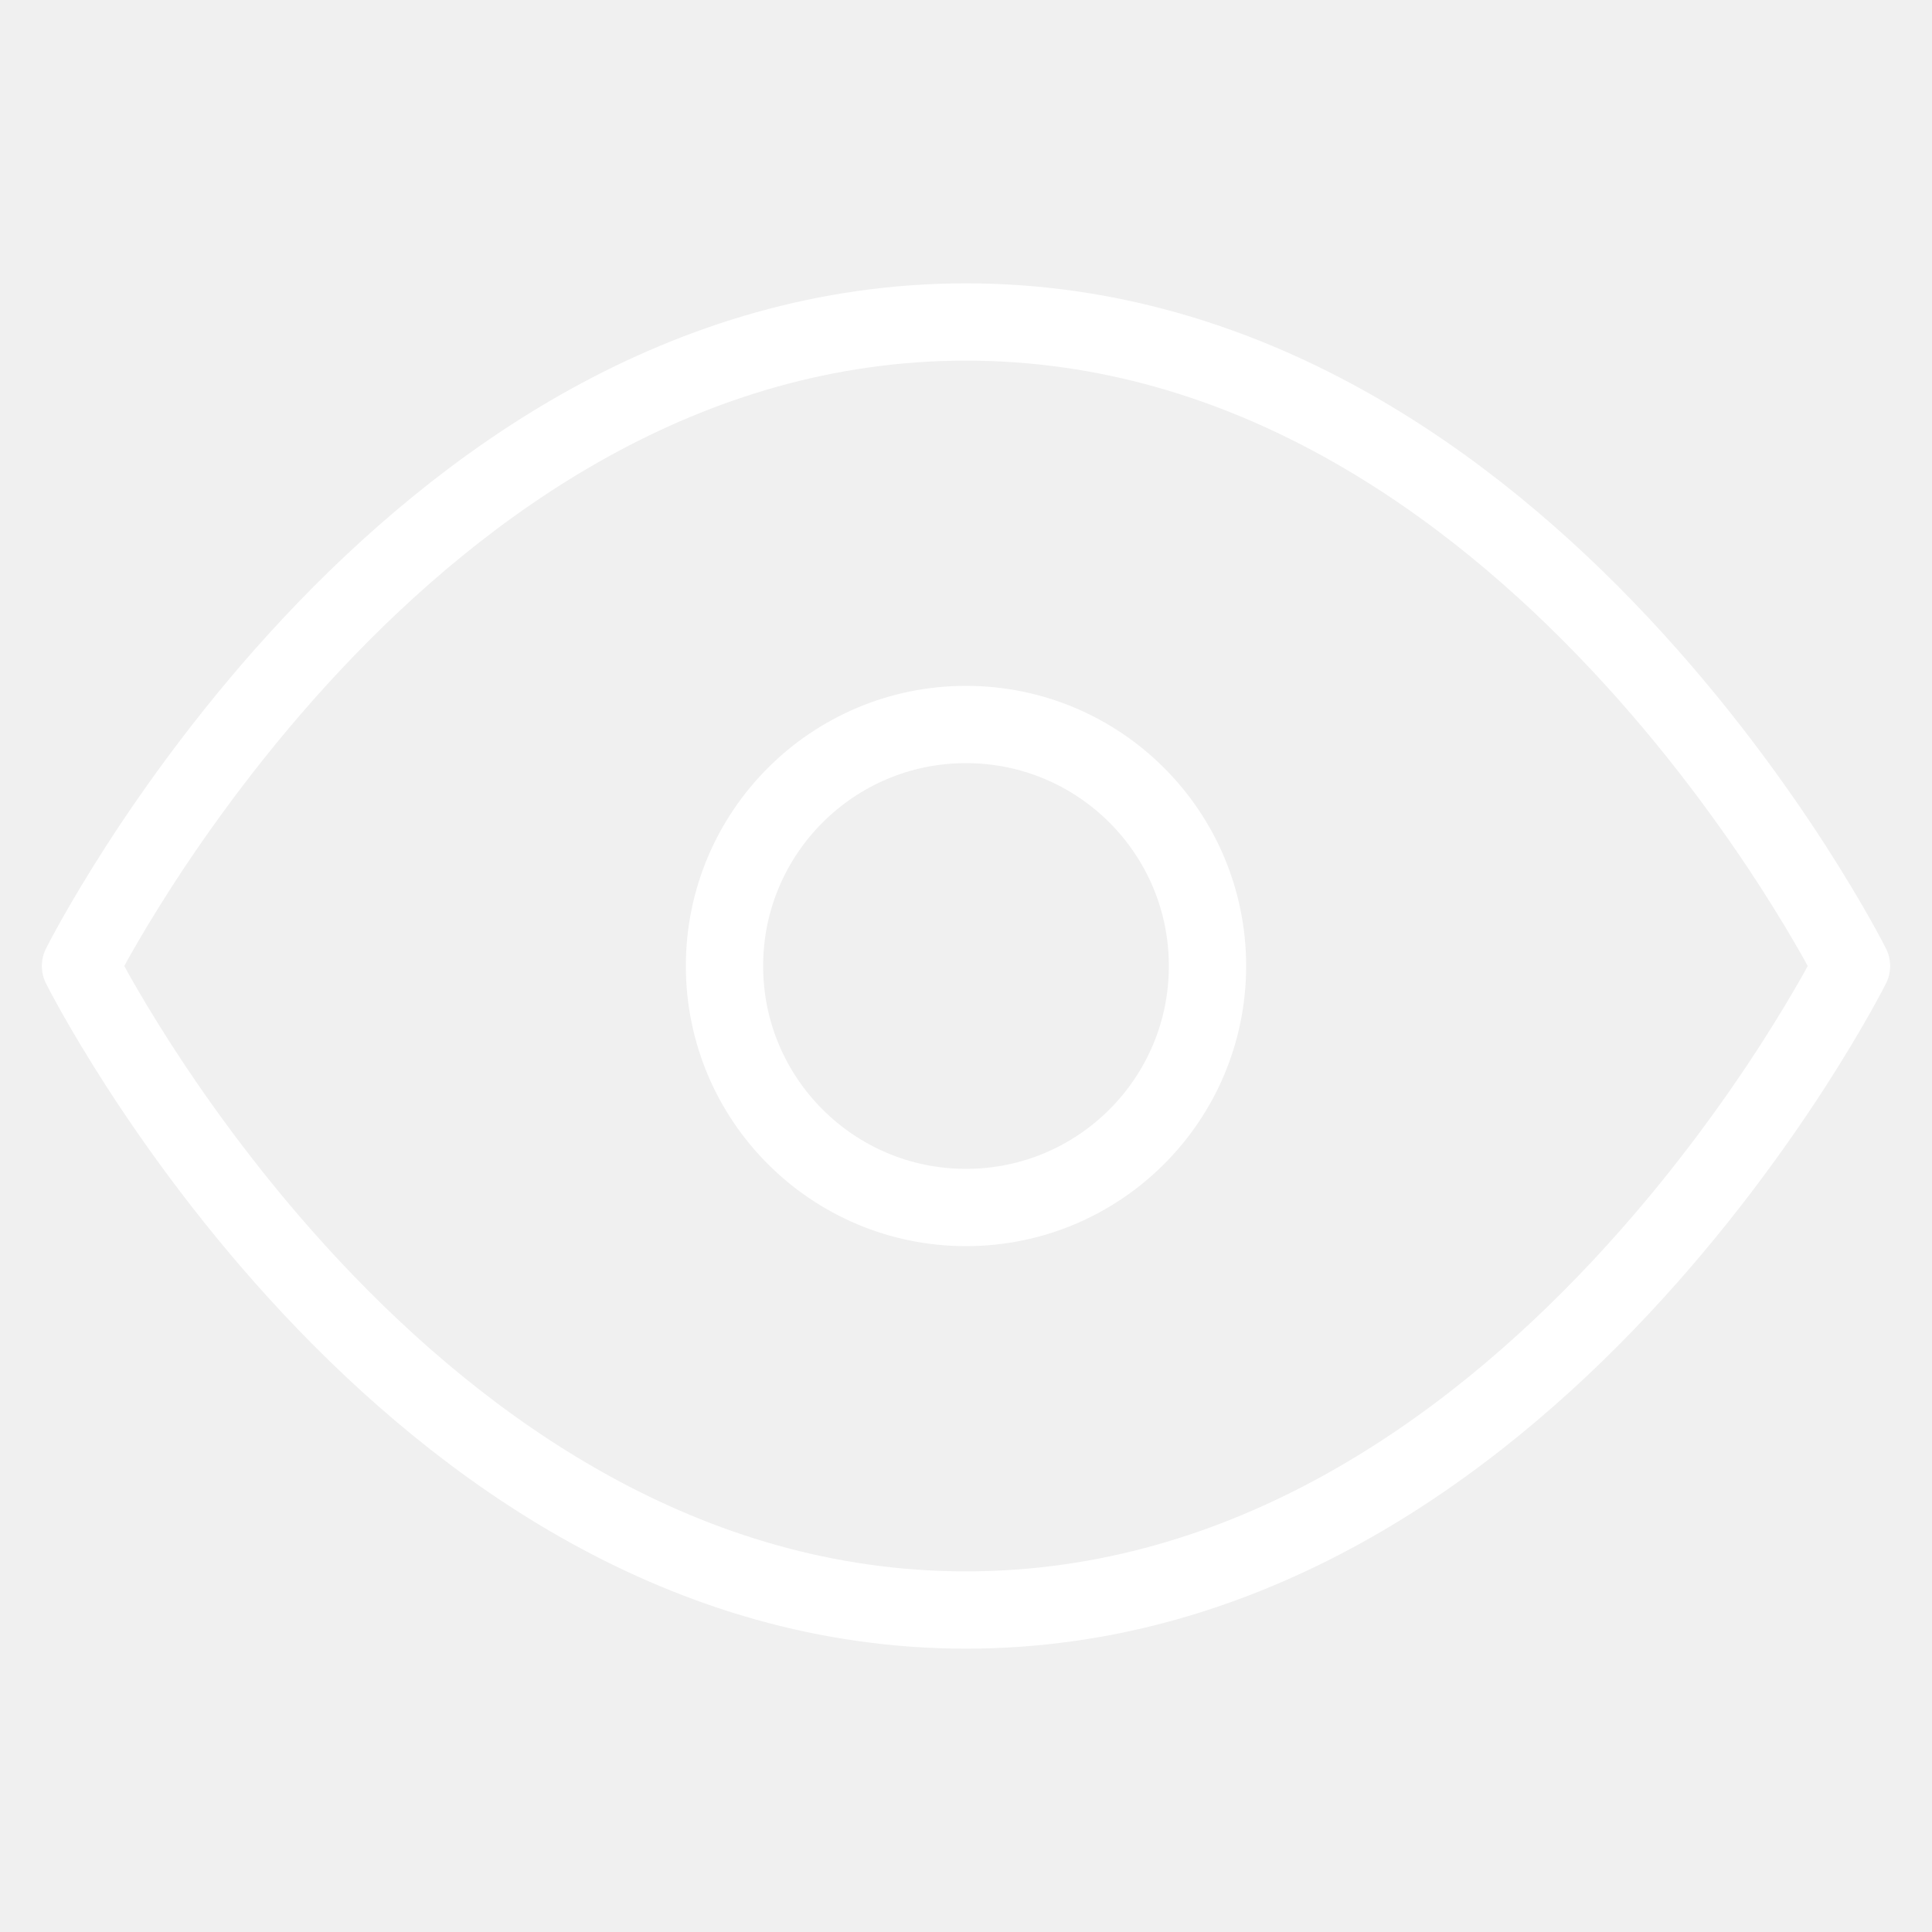
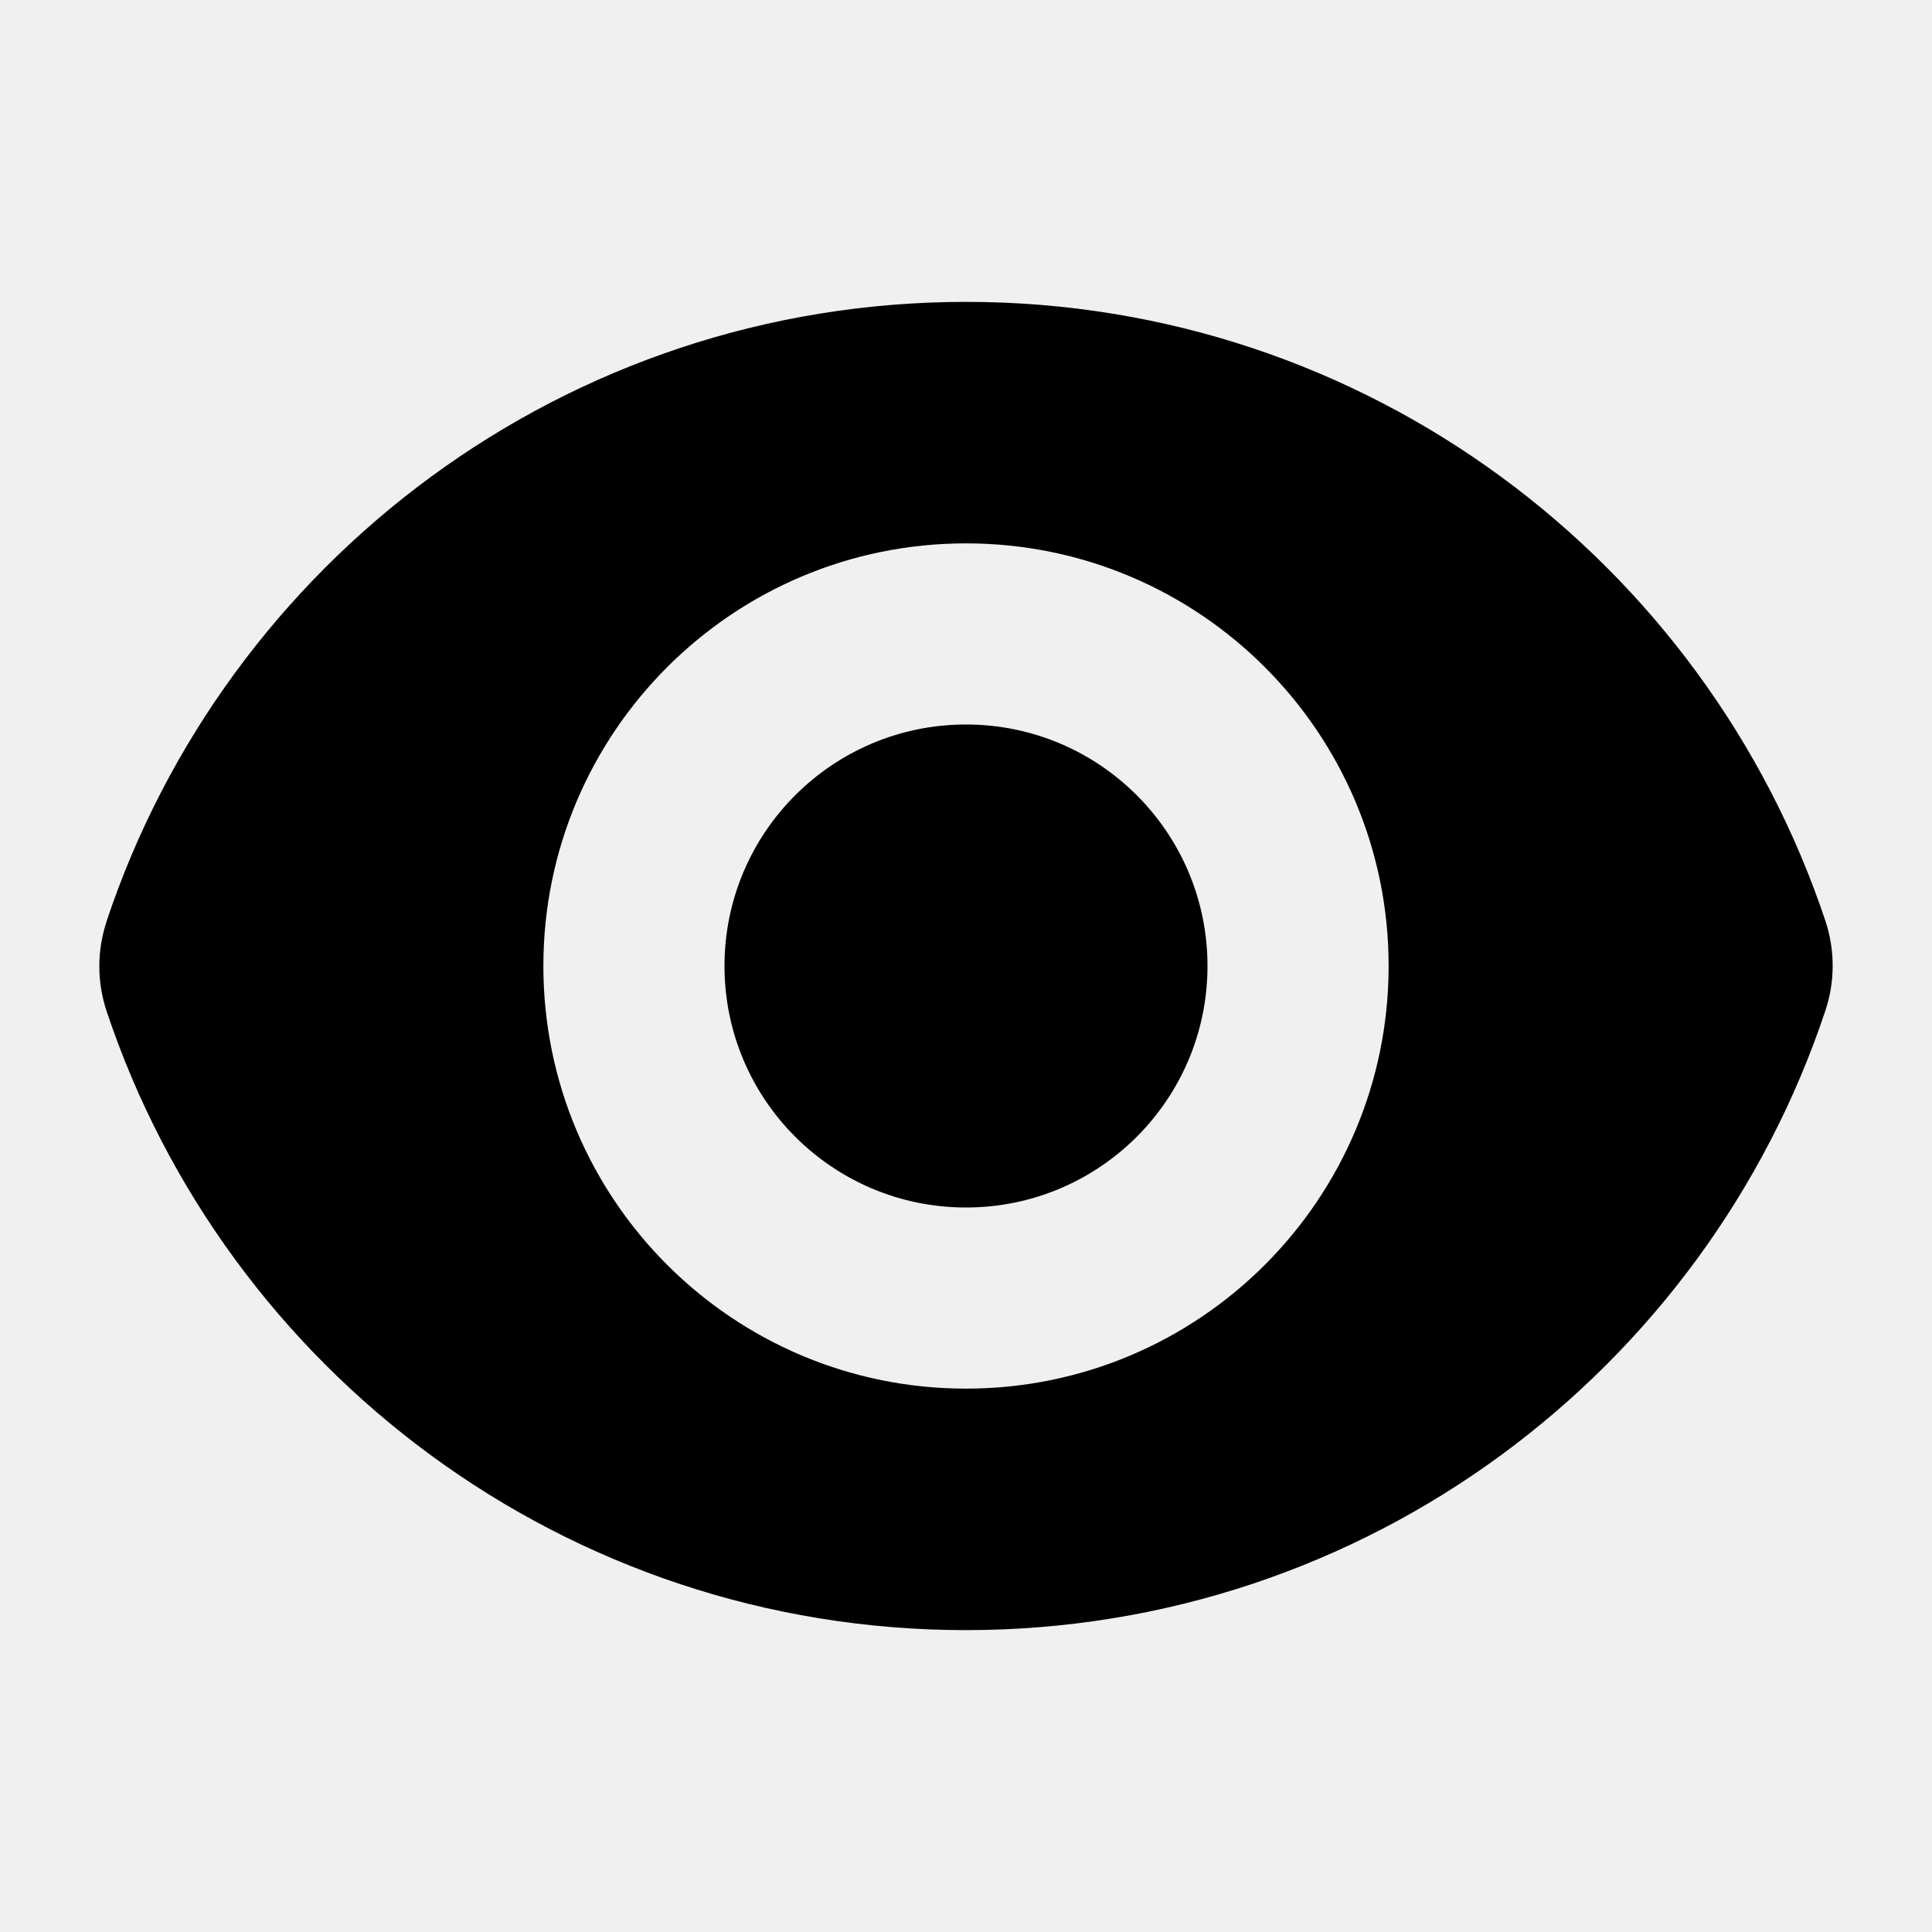
- <svg xmlns="http://www.w3.org/2000/svg" width="50" height="50" viewBox="0 0 50 50" fill="none">
-   <path d="M2.083 25C2.083 25 10.417 8.333 25 8.333C39.584 8.333 47.917 25 47.917 25C47.917 25 39.584 41.667 25 41.667C10.417 41.667 2.083 25 2.083 25Z" stroke="white" stroke-width="2" stroke-linecap="round" stroke-linejoin="round" />
-   <path d="M25 31.25C28.452 31.25 31.25 28.452 31.25 25C31.25 21.548 28.452 18.75 25 18.75C21.548 18.75 18.75 21.548 18.75 25C18.75 28.452 21.548 31.25 25 31.25Z" stroke="white" stroke-width="2" stroke-linecap="round" stroke-linejoin="round" />
+ <svg xmlns="http://www.w3.org/2000/svg" viewBox="0 0 24 24" fill="currentColor" class="w-6 h-6">
+   <path d="M12 15a3 3 0 100-6 3 3 0 000 6z" />
+   <path fill-rule="evenodd" d="M1.323 11.447C2.811 6.976 7.028 3.75 12.001 3.75c4.97 0 9.185 3.223 10.675 7.69.12.362.12.752 0 1.113-1.487 4.471-5.705 7.697-10.677 7.697-4.97 0-9.186-3.223-10.675-7.69a1.762 1.762 0 010-1.113zM17.25 12a5.25 5.25 0 11-10.5 0 5.25 5.25 0 0110.5 0z" clip-rule="evenodd" />
</svg>
